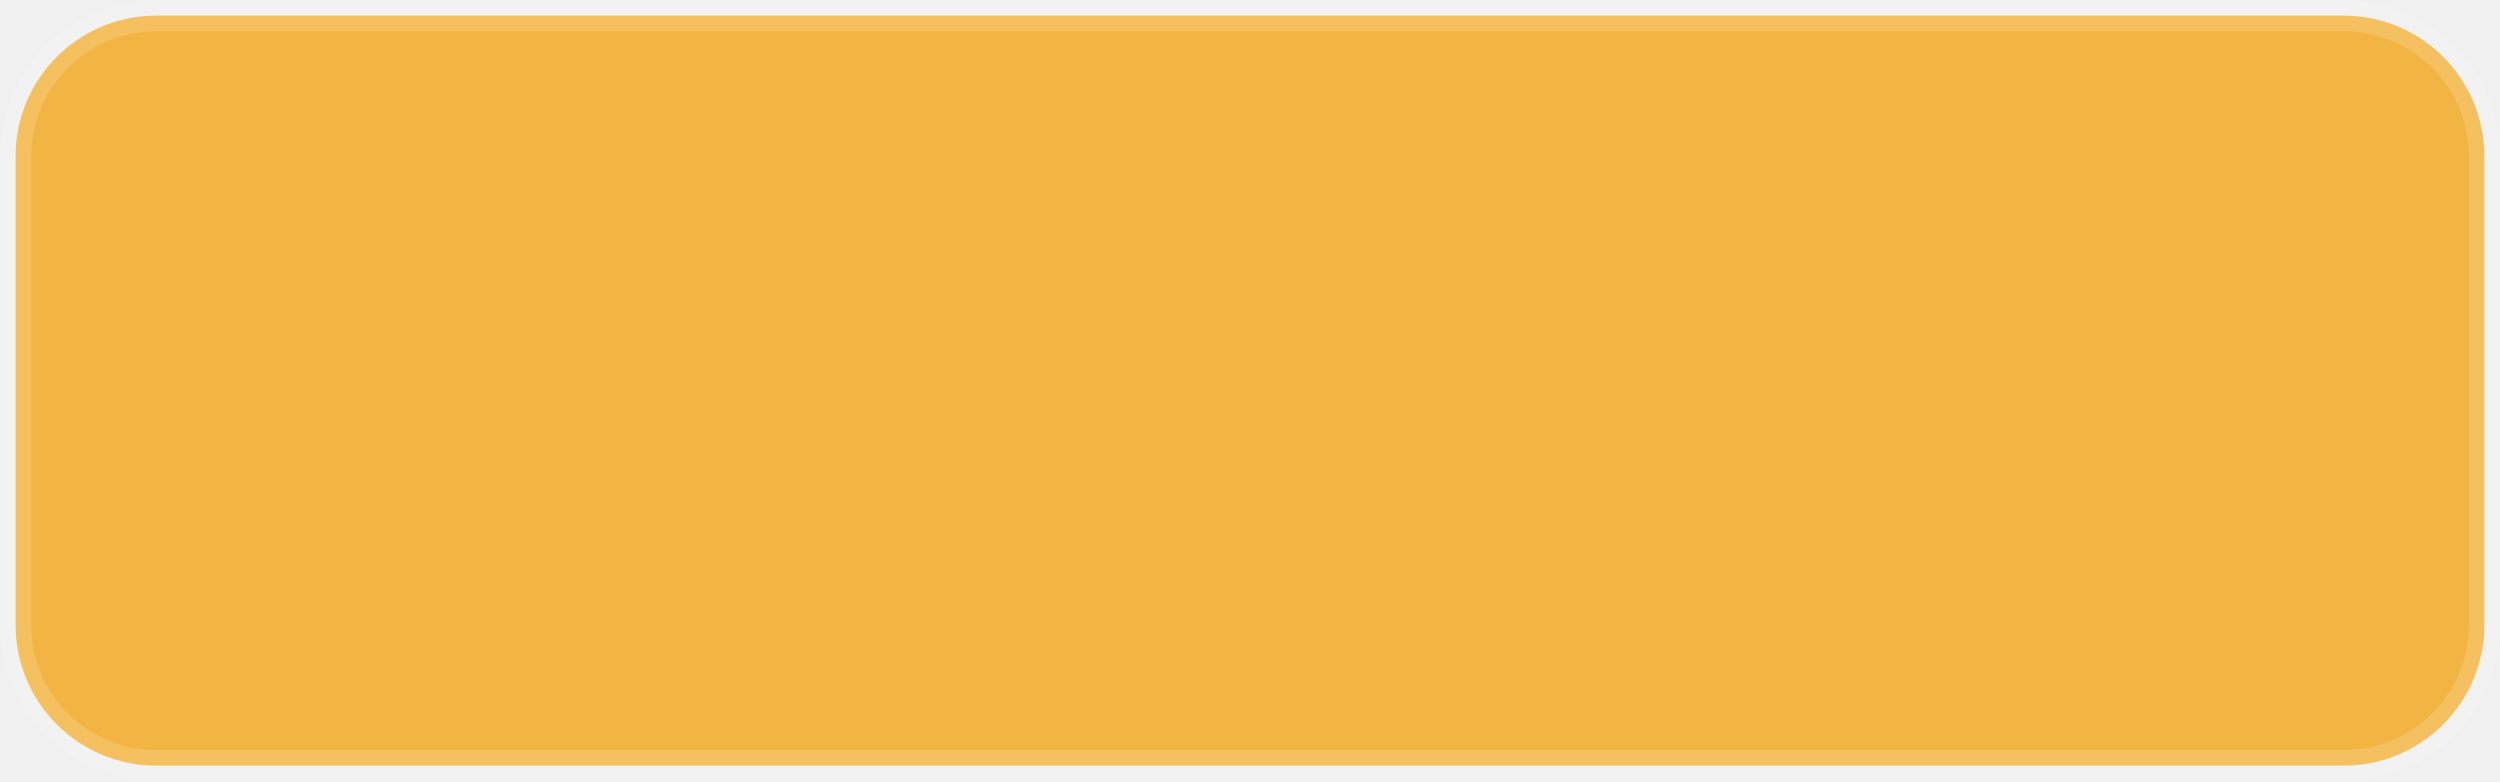
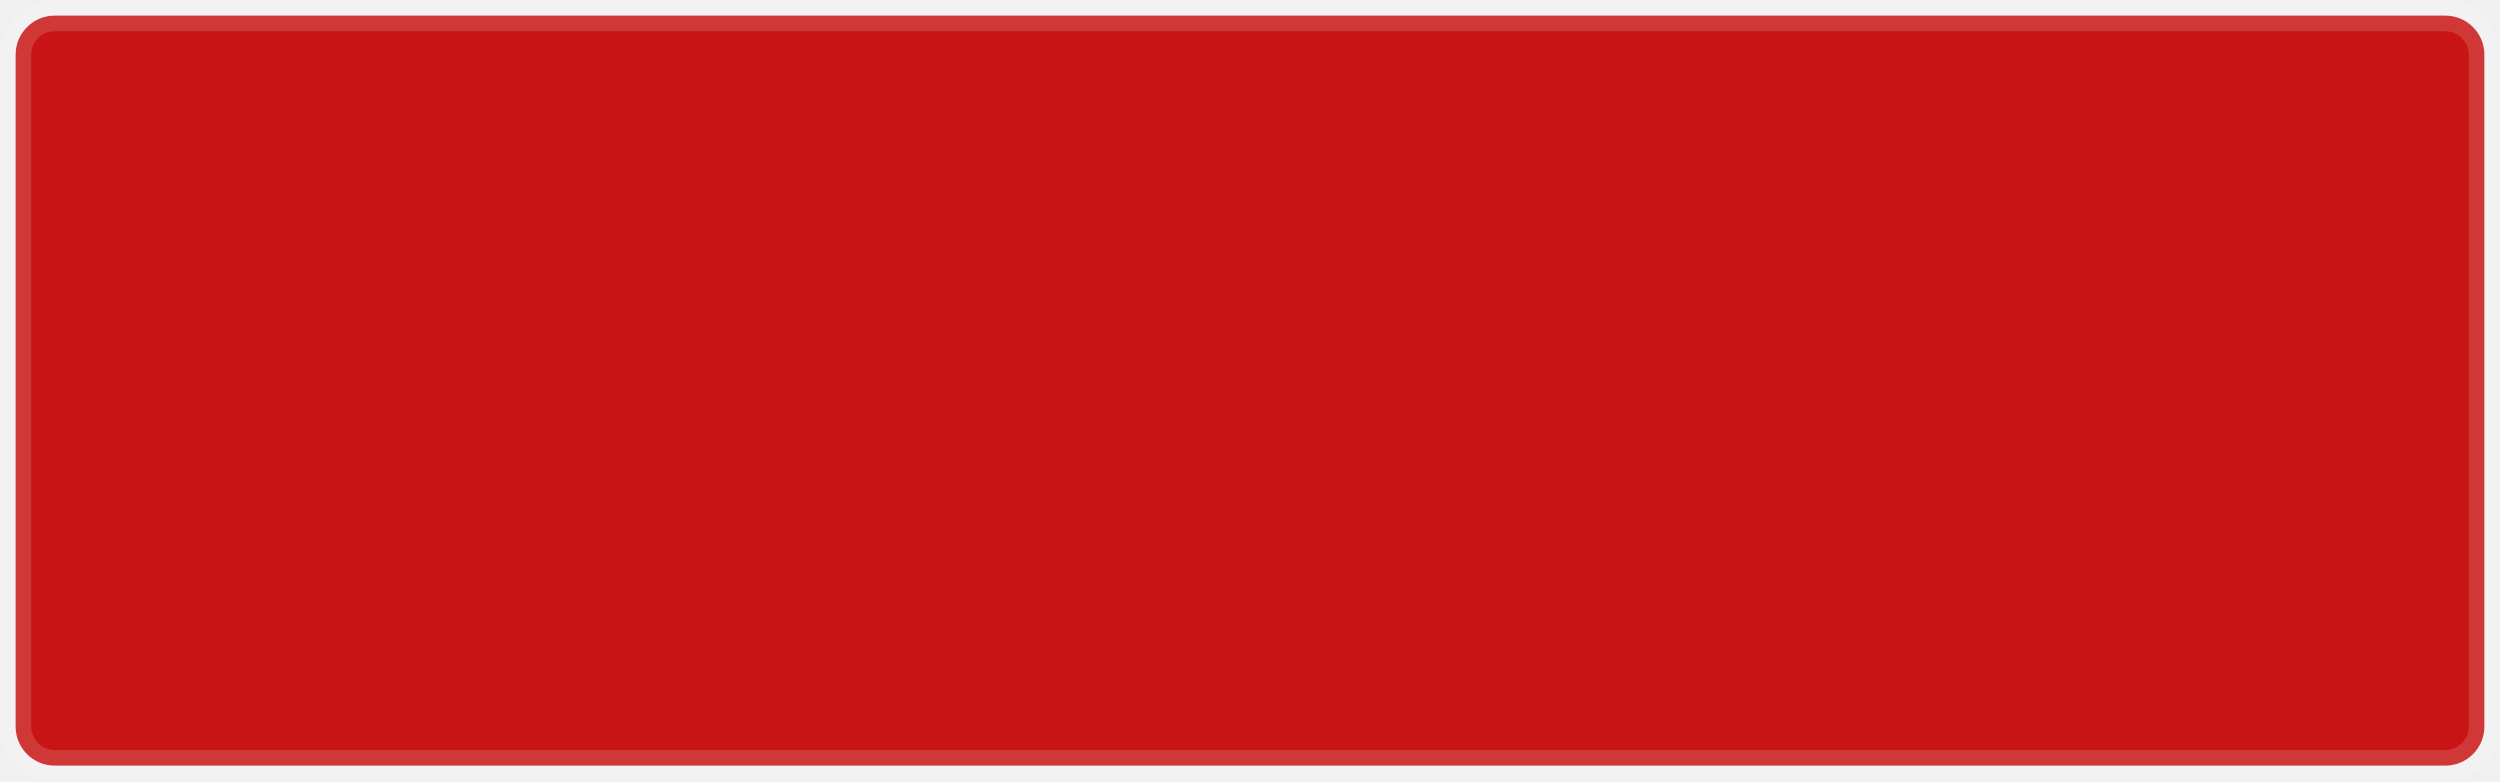
<svg xmlns="http://www.w3.org/2000/svg" viewBox="0 0 640 200">
-   <rect x="4" y="4" width="632" height="192" rx="36" fill="#F2B544" />
-   <rect x="4" y="4" width="632" height="192" rx="36" fill="none" stroke="#FFFFFF" stroke-opacity=".15" stroke-width="8" />
+   <rect x="4" y="4" width="632" height="192" rx="10" fill="#C81414" />
+   <rect x="4" y="4" width="632" height="192" rx="10" fill="none" stroke="#FFFFFF" stroke-opacity=".15" stroke-width="8" />
</svg>
